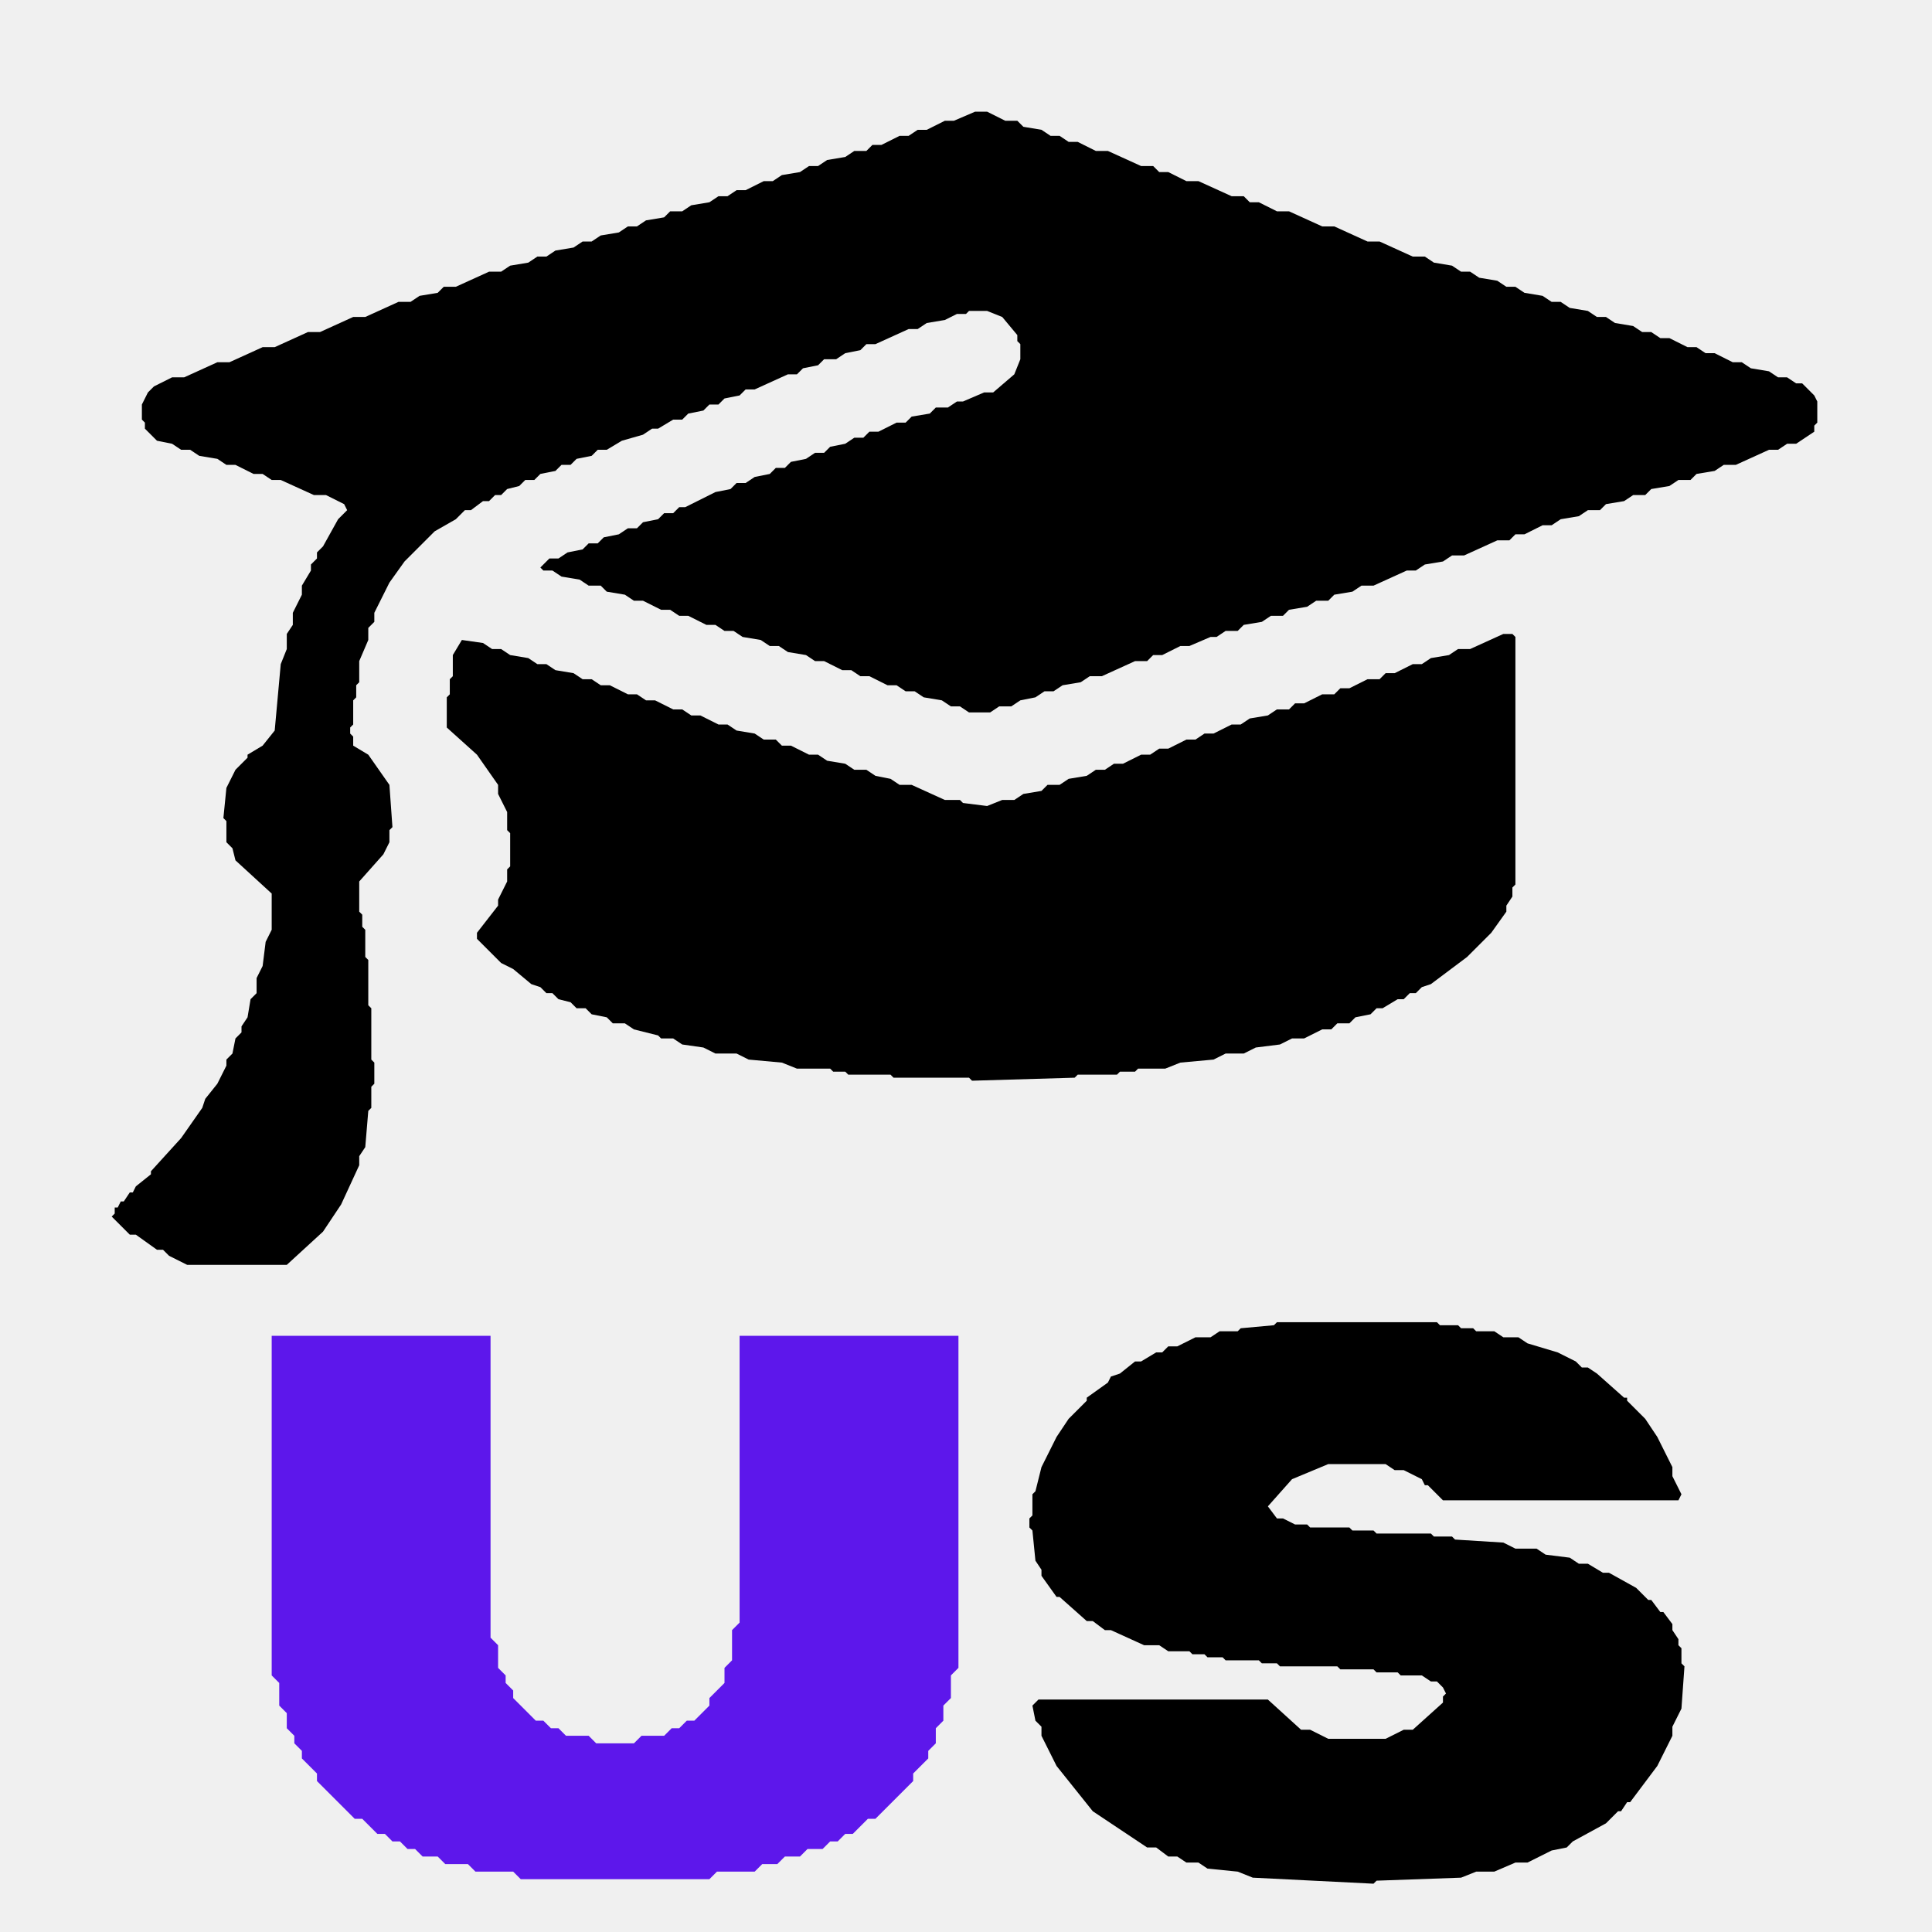
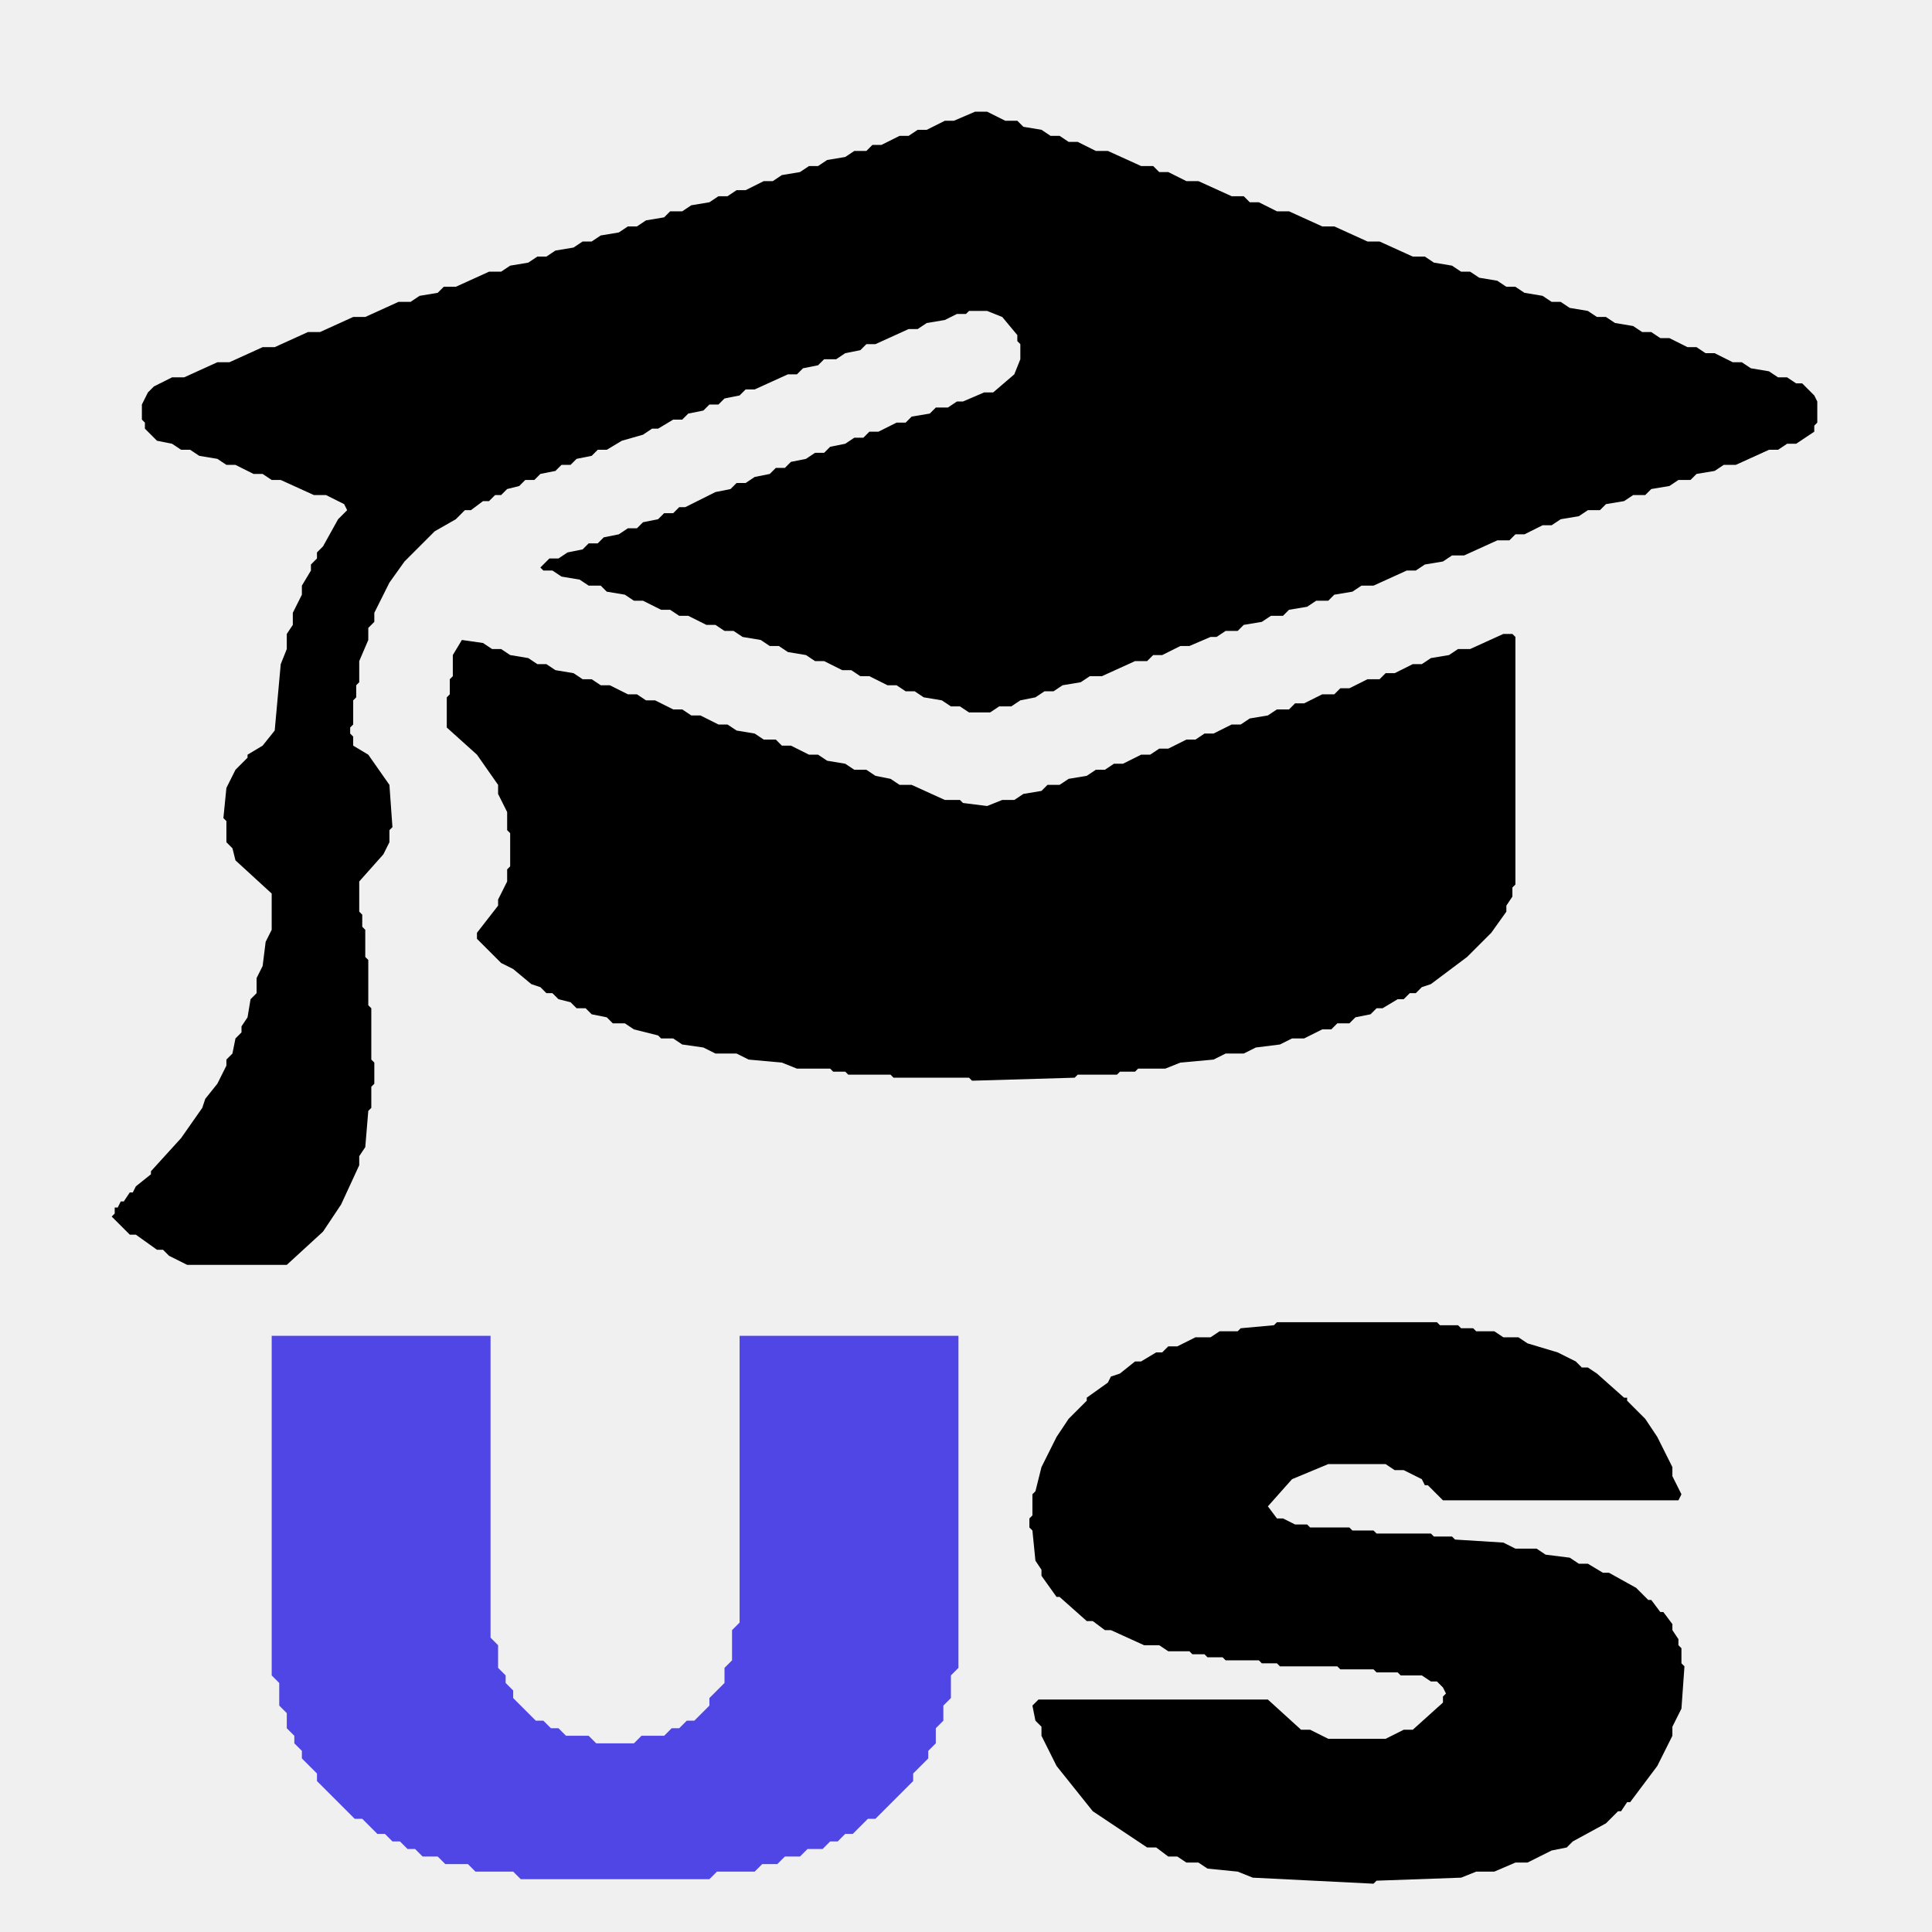
<svg xmlns="http://www.w3.org/2000/svg" viewBox="0 0 640 640" width="100%" height="100%">
  <style>
    .brand-cap, #skullcap, #mortarboard-tassel, #letter-s { fill: #000000; }
    @media (prefers-color-scheme: dark) {
      .brand-cap, #skullcap, #mortarboard-tassel, #letter-s { fill: #FFFFFF; }
    }
  </style>
  <g id="cap" fill="#000000">
    <path id="mortarboard-tassel" d="M 323.00 37.00 L 327.00 37.00 L 333.00 40.00 L 337.00 40.00 L 339.00 42.00 L 345.00 43.00 L 348.00 45.00 L 351.00 45.00 L 354.00 47.00 L 357.00 47.00 L 363.00 50.00 L 367.00 50.00 L 378.00 55.00 L 382.00 55.00 L 384.00 57.00 L 387.00 57.00 L 393.00 60.00 L 397.00 60.00 L 408.00 65.00 L 412.00 65.00 L 414.00 67.00 L 417.00 67.00 L 423.00 70.00 L 427.00 70.00 L 438.00 75.00 L 442.00 75.00 L 453.00 80.00 L 457.00 80.00 L 468.00 85.00 L 472.00 85.00 L 475.00 87.00 L 481.00 88.00 L 484.00 90.00 L 487.00 90.00 L 490.00 92.00 L 496.00 93.00 L 499.00 95.00 L 502.00 95.00 L 505.00 97.00 L 511.00 98.00 L 514.00 100.00 L 517.00 100.00 L 520.00 102.00 L 526.00 103.00 L 529.00 105.00 L 532.00 105.00 L 535.00 107.00 L 541.00 108.00 L 544.00 110.00 L 547.00 110.00 L 550.00 112.00 L 553.00 112.00 L 559.00 115.00 L 562.00 115.00 L 565.00 117.00 L 568.00 117.00 L 574.00 120.00 L 577.00 120.00 L 580.00 122.00 L 586.00 123.00 L 589.00 125.00 L 592.00 125.00 L 595.00 127.00 L 597.00 127.00 L 601.00 131.00 L 602.00 133.00 L 602.00 140.00 L 601.00 141.00 L 601.00 143.00 L 595.00 147.00 L 592.00 147.00 L 589.00 149.00 L 586.00 149.00 L 575.00 154.00 L 571.00 154.00 L 568.00 156.00 L 562.00 157.00 L 560.00 159.00 L 556.00 159.00 L 553.00 161.00 L 547.00 162.00 L 545.00 164.00 L 541.00 164.00 L 538.00 166.00 L 532.00 167.00 L 530.00 169.00 L 526.00 169.00 L 523.00 171.00 L 517.00 172.00 L 514.00 174.00 L 511.00 174.00 L 505.00 177.00 L 502.00 177.00 L 500.00 179.00 L 496.00 179.00 L 485.00 184.00 L 481.00 184.00 L 478.00 186.00 L 472.00 187.00 L 469.00 189.00 L 466.00 189.00 L 455.00 194.00 L 451.00 194.00 L 448.00 196.00 L 442.00 197.00 L 440.00 199.00 L 436.00 199.00 L 433.00 201.00 L 427.00 202.00 L 425.00 204.00 L 421.00 204.00 L 418.00 206.00 L 412.00 207.00 L 410.00 209.00 L 406.00 209.00 L 403.00 211.00 L 401.00 211.00 L 394.00 214.00 L 391.00 214.00 L 385.00 217.00 L 382.00 217.00 L 380.00 219.00 L 376.00 219.00 L 365.00 224.00 L 361.00 224.00 L 358.00 226.00 L 352.00 227.00 L 349.00 229.00 L 346.00 229.00 L 343.00 231.00 L 338.00 232.00 L 335.00 234.00 L 331.00 234.00 L 328.00 236.00 L 321.00 236.00 L 318.00 234.00 L 315.00 234.00 L 312.00 232.00 L 306.00 231.00 L 303.00 229.00 L 300.00 229.00 L 297.00 227.00 L 294.00 227.00 L 288.00 224.00 L 285.00 224.00 L 282.00 222.00 L 279.00 222.00 L 273.00 219.00 L 270.00 219.00 L 267.00 217.00 L 261.00 216.00 L 258.00 214.00 L 255.00 214.00 L 252.00 212.00 L 246.00 211.00 L 243.00 209.00 L 240.00 209.00 L 237.00 207.00 L 234.00 207.00 L 228.00 204.00 L 225.00 204.00 L 222.00 202.00 L 219.00 202.00 L 213.00 199.00 L 210.00 199.00 L 207.00 197.00 L 201.00 196.00 L 199.00 194.00 L 195.00 194.00 L 192.00 192.00 L 186.00 191.00 L 183.00 189.00 L 180.00 189.00 L 179.00 188.00 L 182.00 185.00 L 185.00 185.00 L 188.00 183.00 L 193.00 182.00 L 195.00 180.00 L 198.00 180.00 L 200.00 178.00 L 205.00 177.00 L 208.00 175.00 L 211.00 175.00 L 213.00 173.00 L 218.00 172.00 L 220.00 170.00 L 223.00 170.00 L 225.00 168.00 L 227.00 168.00 L 237.00 163.00 L 242.00 162.00 L 244.00 160.00 L 247.00 160.00 L 250.00 158.00 L 255.00 157.00 L 257.00 155.00 L 260.00 155.00 L 262.00 153.00 L 267.00 152.00 L 270.00 150.00 L 273.00 150.00 L 275.00 148.00 L 280.00 147.00 L 283.00 145.00 L 286.00 145.00 L 288.00 143.00 L 291.00 143.00 L 297.00 140.00 L 300.00 140.00 L 302.00 138.00 L 308.00 137.00 L 310.00 135.00 L 314.00 135.00 L 317.00 133.00 L 319.00 133.00 L 326.00 130.00 L 329.00 130.00 L 336.00 124.00 L 338.00 119.00 L 338.00 114.00 L 337.00 113.00 L 337.00 111.00 L 332.00 105.00 L 327.00 103.00 L 321.00 103.00 L 320.00 104.00 L 317.00 104.00 L 313.00 106.00 L 307.00 107.00 L 304.00 109.00 L 301.00 109.00 L 290.00 114.00 L 287.00 114.00 L 285.00 116.00 L 280.00 117.00 L 277.00 119.00 L 273.00 119.00 L 271.00 121.00 L 266.00 122.00 L 264.00 124.00 L 261.00 124.00 L 250.00 129.00 L 247.00 129.00 L 245.00 131.00 L 240.00 132.00 L 238.00 134.00 L 235.00 134.00 L 233.00 136.00 L 228.00 137.00 L 226.00 139.00 L 223.00 139.00 L 218.00 142.00 L 216.00 142.00 L 213.00 144.00 L 206.00 146.00 L 201.00 149.00 L 198.00 149.00 L 196.00 151.00 L 191.00 152.00 L 189.00 154.00 L 186.00 154.00 L 184.00 156.00 L 179.00 157.00 L 177.00 159.00 L 174.00 159.00 L 172.00 161.00 L 168.00 162.00 L 166.00 164.00 L 164.00 164.00 L 162.00 166.00 L 160.00 166.00 L 156.00 169.00 L 154.00 169.00 L 151.00 172.00 L 144.00 176.00 L 134.00 186.00 L 129.00 193.00 L 124.00 203.00 L 124.00 206.00 L 122.00 208.00 L 122.00 212.00 L 119.00 219.00 L 119.00 226.00 L 118.00 227.00 L 118.00 231.00 L 117.00 232.00 L 117.00 240.00 L 116.00 241.00 L 116.00 243.00 L 117.00 244.00 L 117.00 247.00 L 122.00 250.00 L 129.00 260.00 L 130.00 274.00 L 129.00 275.00 L 129.00 279.00 L 127.00 283.00 L 119.00 292.00 L 119.00 302.00 L 120.00 303.00 L 120.00 307.00 L 121.00 308.00 L 121.00 317.00 L 122.00 318.00 L 122.00 333.00 L 123.00 334.00 L 123.00 351.00 L 124.00 352.00 L 124.00 359.00 L 123.00 360.00 L 123.00 367.00 L 122.00 368.00 L 121.00 380.00 L 119.00 383.00 L 119.00 386.00 L 113.00 399.00 L 107.00 408.00 L 95.00 419.00 L 62.00 419.00 L 56.00 416.00 L 54.00 414.00 L 52.00 414.00 L 45.00 409.00 L 43.00 409.00 L 37.00 403.00 L 38.00 402.00 L 38.00 400.00 L 39.00 400.00 L 40.00 398.00 L 41.00 398.00 L 43.00 395.00 L 44.00 395.00 L 45.00 393.00 L 50.00 389.00 L 50.00 388.00 L 60.00 377.00 L 67.00 367.00 L 68.00 364.00 L 72.00 359.00 L 75.00 353.00 L 75.00 351.00 L 77.00 349.00 L 78.00 344.00 L 80.00 342.00 L 80.00 340.00 L 82.00 337.00 L 83.00 331.00 L 85.00 329.00 L 85.00 324.00 L 87.00 320.00 L 88.00 312.00 L 90.00 308.00 L 90.00 296.00 L 78.00 285.00 L 77.00 281.00 L 75.00 279.00 L 75.00 272.00 L 74.00 271.00 L 75.00 261.00 L 78.00 255.00 L 82.00 251.00 L 82.00 250.00 L 87.00 247.00 L 91.00 242.00 L 93.00 220.00 L 95.00 215.00 L 95.00 210.00 L 97.00 207.00 L 97.00 203.00 L 100.00 197.00 L 100.00 194.00 L 103.00 189.00 L 103.00 187.00 L 105.00 185.00 L 105.00 183.00 L 107.00 181.00 L 112.00 172.00 L 115.00 169.00 L 114.00 167.00 L 108.00 164.00 L 104.00 164.00 L 93.00 159.00 L 90.00 159.00 L 87.00 157.00 L 84.00 157.00 L 78.00 154.00 L 75.00 154.00 L 72.00 152.00 L 66.00 151.00 L 63.00 149.00 L 60.00 149.00 L 57.00 147.00 L 52.00 146.00 L 48.00 142.00 L 48.00 140.00 L 47.00 139.00 L 47.00 134.00 L 49.00 130.00 L 51.00 128.00 L 57.00 125.00 L 61.00 125.00 L 72.00 120.00 L 76.00 120.00 L 87.00 115.00 L 91.00 115.00 L 102.00 110.00 L 106.00 110.00 L 117.00 105.00 L 121.00 105.00 L 132.00 100.00 L 136.00 100.00 L 139.00 98.00 L 145.00 97.00 L 147.00 95.00 L 151.00 95.00 L 162.00 90.00 L 166.00 90.00 L 169.00 88.00 L 175.00 87.00 L 178.00 85.00 L 181.00 85.00 L 184.00 83.00 L 190.00 82.00 L 193.00 80.00 L 196.00 80.00 L 199.00 78.00 L 205.00 77.00 L 208.00 75.00 L 211.00 75.00 L 214.00 73.00 L 220.00 72.00 L 222.00 70.00 L 226.00 70.00 L 229.00 68.00 L 235.00 67.00 L 238.00 65.00 L 241.00 65.00 L 244.00 63.00 L 247.00 63.00 L 253.00 60.00 L 256.00 60.00 L 259.00 58.00 L 265.00 57.00 L 268.00 55.00 L 271.00 55.00 L 274.00 53.00 L 280.00 52.00 L 283.00 50.00 L 287.00 50.00 L 289.00 48.00 L 292.00 48.00 L 298.00 45.00 L 301.00 45.00 L 304.00 43.00 L 307.00 43.00 L 313.00 40.00 L 316.00 40.00 L 323.00 37.00 Z" />
    <path id="skullcap" d="M 498.00 210.00 L 501.00 210.00 L 502.00 211.00 L 502.00 293.00 L 501.00 294.00 L 501.00 297.00 L 499.00 300.00 L 499.00 302.00 L 494.00 309.00 L 486.00 317.00 L 474.00 326.00 L 471.00 327.00 L 469.00 329.00 L 467.00 329.00 L 465.00 331.00 L 463.00 331.00 L 458.00 334.00 L 456.00 334.00 L 454.00 336.00 L 449.00 337.00 L 447.00 339.00 L 443.00 339.00 L 441.00 341.00 L 438.00 341.00 L 432.00 344.00 L 428.00 344.00 L 424.00 346.00 L 416.00 347.00 L 412.00 349.00 L 406.00 349.00 L 402.00 351.00 L 391.00 352.00 L 386.00 354.00 L 377.00 354.00 L 376.00 355.00 L 371.00 355.00 L 370.00 356.00 L 357.00 356.00 L 356.00 357.00 L 322.00 358.00 L 321.00 357.00 L 296.00 357.00 L 295.00 356.00 L 281.00 356.00 L 280.00 355.00 L 276.00 355.00 L 275.00 354.00 L 264.00 354.00 L 259.00 352.00 L 248.00 351.00 L 244.00 349.00 L 237.00 349.00 L 233.00 347.00 L 226.00 346.00 L 223.00 344.00 L 219.00 344.00 L 218.00 343.00 L 210.00 341.00 L 207.00 339.00 L 203.00 339.00 L 201.00 337.00 L 196.00 336.00 L 194.00 334.00 L 191.00 334.00 L 189.00 332.00 L 185.00 331.00 L 183.00 329.00 L 181.00 329.00 L 179.00 327.00 L 176.00 326.00 L 170.00 321.00 L 166.00 319.00 L 158.00 311.00 L 158.00 309.00 L 165.00 300.00 L 165.00 298.00 L 168.00 292.00 L 168.00 288.00 L 169.00 287.00 L 169.00 276.00 L 168.00 275.00 L 168.00 269.00 L 165.00 263.00 L 165.00 260.00 L 158.00 250.00 L 148.00 241.00 L 148.00 231.00 L 149.00 230.00 L 149.00 225.00 L 150.00 224.00 L 150.00 217.00 L 153.00 212.00 L 160.00 213.00 L 163.00 215.00 L 166.00 215.00 L 169.00 217.00 L 175.00 218.00 L 178.00 220.00 L 181.00 220.00 L 184.00 222.00 L 190.00 223.00 L 193.00 225.00 L 196.00 225.00 L 199.00 227.00 L 202.00 227.00 L 208.00 230.00 L 211.00 230.00 L 214.00 232.00 L 217.00 232.00 L 223.00 235.00 L 226.00 235.00 L 229.00 237.00 L 232.00 237.00 L 238.00 240.00 L 241.00 240.00 L 244.00 242.00 L 250.00 243.00 L 253.00 245.00 L 257.00 245.00 L 259.00 247.00 L 262.00 247.00 L 268.00 250.00 L 271.00 250.00 L 274.00 252.00 L 280.00 253.00 L 283.00 255.00 L 287.00 255.00 L 290.00 257.00 L 295.00 258.00 L 298.00 260.00 L 302.00 260.00 L 313.00 265.00 L 318.00 265.00 L 319.00 266.00 L 327.00 267.00 L 332.00 265.00 L 336.00 265.00 L 339.00 263.00 L 345.00 262.00 L 347.00 260.00 L 351.00 260.00 L 354.00 258.00 L 360.00 257.00 L 363.00 255.00 L 366.00 255.00 L 369.00 253.00 L 372.00 253.00 L 378.00 250.00 L 381.00 250.00 L 384.00 248.00 L 387.00 248.00 L 393.00 245.00 L 396.00 245.00 L 399.00 243.00 L 402.00 243.00 L 408.00 240.00 L 411.00 240.00 L 414.00 238.00 L 420.00 237.00 L 423.00 235.00 L 427.00 235.00 L 429.00 233.00 L 432.00 233.00 L 438.00 230.00 L 442.00 230.00 L 444.00 228.00 L 447.00 228.00 L 453.00 225.00 L 457.00 225.00 L 459.00 223.00 L 462.00 223.00 L 468.00 220.00 L 471.00 220.00 L 474.00 218.00 L 480.00 217.00 L 483.00 215.00 L 487.00 215.00 L 498.00 210.00 Z" />
  </g>
  <g id="letters">
-     <path id="letter-u" class="brand-u" fill="#5D17EB" d="M 90.00 442.50 L 90.00 445.00 L 90.00 447.50 L 90.00 450.00 L 90.00 452.50 L 90.00 455.00 L 90.00 457.50 L 90.00 460.00 L 90.00 462.50 L 90.00 465.00 L 90.00 467.50 L 90.00 470.00 L 90.00 472.50 L 90.00 475.00 L 90.00 477.50 L 90.00 480.00 L 90.00 482.50 L 90.00 485.00 L 90.00 487.50 L 90.00 490.00 L 90.00 492.50 L 90.00 495.00 L 90.00 497.50 L 90.00 500.00 L 90.00 502.50 L 90.00 505.00 L 90.00 507.50 L 90.00 510.00 L 90.00 512.50 L 90.00 515.00 L 90.00 517.50 L 90.00 520.00 L 90.00 522.50 L 90.00 525.00 L 90.00 527.50 L 90.00 530.00 L 90.00 532.50 L 90.00 535.00 L 90.00 537.50 L 90.00 540.00 L 90.00 542.50 L 90.00 545.00 L 90.00 547.50 L 90.00 550.00 L 90.00 552.50 L 90.00 555.00 L 92.50 557.50 L 92.50 560.00 L 92.50 562.50 L 92.50 565.00 L 95.00 567.50 L 95.00 570.00 L 95.00 572.50 L 97.50 575.00 L 97.50 577.50 L 100.00 580.00 L 100.00 582.50 L 102.50 585.00 L 105.00 587.50 L 105.00 590.00 L 107.50 592.50 L 110.00 595.00 L 112.50 597.50 L 115.00 600.00 L 117.50 602.50 L 120.00 602.50 L 122.50 605.00 L 125.00 607.50 L 127.50 607.50 L 130.00 610.00 L 132.50 610.00 L 135.00 612.50 L 137.50 612.50 L 140.00 615.00 L 142.50 615.00 L 145.00 615.00 L 147.50 617.50 L 150.00 617.50 L 152.50 617.50 L 155.00 617.50 L 157.50 620.00 L 160.00 620.00 L 162.50 620.00 L 165.00 620.00 L 167.50 620.00 L 170.00 620.00 L 172.50 622.50 L 175.00 622.50 L 177.50 622.50 L 180.00 622.50 L 182.50 622.50 L 185.00 622.50 L 187.50 622.50 L 190.00 622.50 L 192.50 622.50 L 195.00 622.50 L 197.50 622.50 L 200.00 622.50 L 202.50 622.50 L 205.00 622.50 L 207.50 622.50 L 210.00 622.50 L 212.50 622.50 L 215.00 622.50 L 217.50 622.50 L 220.00 622.50 L 222.50 622.50 L 225.00 622.50 L 227.50 622.50 L 230.00 622.50 L 232.50 622.50 L 235.00 622.50 L 237.50 620.00 L 240.00 620.00 L 242.50 620.00 L 245.00 620.00 L 247.50 620.00 L 250.00 620.00 L 252.50 617.50 L 255.00 617.50 L 257.50 617.50 L 260.00 615.00 L 262.50 615.00 L 265.00 615.00 L 267.50 612.50 L 270.00 612.50 L 272.50 612.50 L 275.00 610.00 L 277.50 610.00 L 280.00 607.50 L 282.50 607.50 L 285.00 605.00 L 287.50 602.50 L 290.00 602.50 L 292.50 600.00 L 295.00 597.50 L 297.50 595.00 L 300.00 592.50 L 302.50 590.00 L 302.50 587.50 L 305.00 585.00 L 307.50 582.50 L 307.50 580.00 L 310.00 577.50 L 310.00 575.00 L 310.00 572.50 L 312.50 570.00 L 312.50 567.50 L 312.50 565.00 L 315.00 562.50 L 315.00 560.00 L 315.00 557.50 L 315.00 555.00 L 317.50 552.50 L 317.50 550.00 L 317.50 547.50 L 317.50 545.00 L 317.50 542.50 L 317.50 540.00 L 317.50 537.50 L 317.50 535.00 L 317.50 532.50 L 317.50 530.00 L 317.50 527.50 L 317.50 525.00 L 317.50 522.50 L 317.50 520.00 L 317.50 517.50 L 317.50 515.00 L 317.50 512.50 L 317.50 510.00 L 317.50 507.50 L 317.50 505.00 L 317.50 502.50 L 317.50 500.00 L 317.50 497.50 L 317.50 495.00 L 317.50 492.50 L 317.50 490.00 L 317.50 487.50 L 317.50 485.00 L 317.50 482.50 L 317.50 480.00 L 317.50 477.50 L 317.50 475.00 L 317.50 472.50 L 317.50 470.00 L 317.50 467.50 L 317.50 465.00 L 317.50 462.50 L 317.50 460.00 L 317.50 457.50 L 317.50 455.00 L 317.50 452.50 L 317.50 450.00 L 317.50 447.50 L 317.50 445.00 L 317.50 442.50 L 315.00 442.50 L 312.50 442.50 L 310.00 442.50 L 307.50 442.50 L 305.00 442.50 L 302.50 442.50 L 300.00 442.50 L 297.50 442.50 L 295.00 442.50 L 292.50 442.50 L 290.00 442.50 L 287.50 442.50 L 285.00 442.50 L 282.50 442.50 L 280.00 442.50 L 277.50 442.50 L 275.00 442.50 L 272.50 442.50 L 270.00 442.50 L 267.50 442.50 L 265.00 442.50 L 262.50 442.50 L 260.00 442.50 L 257.50 442.50 L 255.00 442.50 L 252.50 442.50 L 250.00 442.50 L 247.50 442.50 L 245.00 442.50 L 245.00 445.00 L 245.00 447.50 L 245.00 450.00 L 245.00 452.50 L 245.00 455.00 L 245.00 457.50 L 245.00 460.00 L 245.00 462.50 L 245.00 465.00 L 245.00 467.50 L 245.00 470.00 L 245.00 472.50 L 245.00 475.00 L 245.00 477.50 L 245.00 480.00 L 245.00 482.50 L 245.00 485.00 L 245.00 487.50 L 245.00 490.00 L 245.00 492.50 L 245.00 495.00 L 245.00 497.50 L 245.00 500.00 L 245.00 502.50 L 245.00 505.00 L 245.00 507.50 L 245.00 510.00 L 245.00 512.50 L 245.00 515.00 L 245.00 517.50 L 245.00 520.00 L 245.00 522.50 L 245.00 525.00 L 245.00 527.50 L 245.00 530.00 L 245.00 532.50 L 245.00 535.00 L 245.00 537.50 L 242.50 540.00 L 242.50 542.50 L 242.50 545.00 L 242.50 547.50 L 242.50 550.00 L 240.00 552.50 L 240.00 555.00 L 240.00 557.50 L 237.50 560.00 L 235.00 562.50 L 235.00 565.00 L 232.50 567.50 L 230.00 570.00 L 227.50 570.00 L 225.00 572.50 L 222.50 572.50 L 220.00 575.00 L 217.50 575.00 L 215.00 575.00 L 212.50 575.00 L 210.00 577.50 L 207.50 577.50 L 205.00 577.50 L 202.50 577.50 L 200.00 577.50 L 197.50 577.50 L 195.00 575.00 L 192.50 575.00 L 190.00 575.00 L 187.50 575.00 L 185.00 572.50 L 182.50 572.50 L 180.00 570.00 L 177.50 570.00 L 175.00 567.50 L 172.50 565.00 L 170.00 562.50 L 170.00 560.00 L 167.50 557.50 L 167.50 555.00 L 165.00 552.50 L 165.00 550.00 L 165.00 547.50 L 165.00 545.00 L 162.50 542.50 L 162.50 540.00 L 162.50 537.50 L 162.50 535.00 L 162.50 532.50 L 162.50 530.00 L 162.50 527.50 L 162.50 525.00 L 162.50 522.50 L 162.50 520.00 L 162.50 517.50 L 162.50 515.00 L 162.50 512.50 L 162.50 510.00 L 162.50 507.50 L 162.50 505.00 L 162.50 502.50 L 162.50 500.00 L 162.50 497.50 L 162.50 495.00 L 162.50 492.50 L 162.50 490.00 L 162.50 487.50 L 162.50 485.00 L 162.50 482.50 L 162.50 480.00 L 162.50 477.50 L 162.50 475.00 L 162.50 472.50 L 162.50 470.00 L 162.50 467.50 L 162.50 465.00 L 162.50 462.50 L 162.50 460.00 L 162.50 457.50 L 162.50 455.00 L 162.50 452.50 L 162.50 450.00 L 162.50 447.50 L 162.50 445.00 L 162.50 442.50 L 160.00 442.50 L 157.50 442.50 L 155.00 442.50 L 152.50 442.50 L 150.00 442.50 L 147.50 442.50 L 145.00 442.50 L 142.50 442.50 L 140.00 442.50 L 137.50 442.50 L 135.00 442.50 L 132.50 442.50 L 130.00 442.50 L 127.50 442.50 L 125.00 442.50 L 122.50 442.50 L 120.00 442.50 L 117.50 442.50 L 115.00 442.50 L 112.50 442.50 L 110.00 442.50 L 107.50 442.50 L 105.00 442.50 L 102.50 442.50 L 100.00 442.50 L 97.50 442.50 L 95.00 442.50 L 92.50 442.50Z" />
+     <path id="letter-u" class="brand-u" fill="#4F46E5" d="M 90.00 442.50 L 90.00 445.00 L 90.00 447.50 L 90.00 450.00 L 90.00 452.50 L 90.00 455.00 L 90.00 457.50 L 90.00 460.00 L 90.00 462.50 L 90.00 465.00 L 90.00 467.50 L 90.00 470.00 L 90.00 472.50 L 90.00 475.00 L 90.00 477.50 L 90.00 480.00 L 90.00 482.50 L 90.00 485.00 L 90.00 487.50 L 90.00 490.00 L 90.00 492.50 L 90.00 495.00 L 90.00 497.50 L 90.00 500.00 L 90.00 502.50 L 90.00 505.00 L 90.00 507.50 L 90.00 510.00 L 90.00 512.50 L 90.00 515.00 L 90.00 517.50 L 90.00 520.00 L 90.00 522.50 L 90.00 525.00 L 90.00 527.50 L 90.00 530.00 L 90.00 532.50 L 90.00 535.00 L 90.00 537.50 L 90.00 540.00 L 90.00 542.50 L 90.00 545.00 L 90.00 547.50 L 90.00 550.00 L 90.00 552.50 L 90.00 555.00 L 92.50 557.50 L 92.50 560.00 L 92.50 562.50 L 92.50 565.00 L 95.00 567.50 L 95.00 570.00 L 95.00 572.50 L 97.50 575.00 L 97.50 577.50 L 100.00 580.00 L 100.00 582.50 L 102.50 585.00 L 105.00 587.50 L 105.00 590.00 L 107.50 592.50 L 110.00 595.00 L 112.50 597.50 L 115.00 600.00 L 117.50 602.50 L 120.00 602.50 L 122.50 605.00 L 125.00 607.50 L 127.50 607.50 L 130.00 610.00 L 132.50 610.00 L 135.00 612.50 L 137.50 612.50 L 140.00 615.00 L 142.50 615.00 L 145.00 615.00 L 147.50 617.50 L 150.00 617.50 L 152.50 617.50 L 155.00 617.50 L 157.50 620.00 L 160.00 620.00 L 162.50 620.00 L 165.00 620.00 L 167.50 620.00 L 170.00 620.00 L 172.50 622.50 L 175.00 622.50 L 177.50 622.50 L 180.00 622.50 L 182.50 622.50 L 185.00 622.50 L 187.50 622.50 L 190.00 622.50 L 192.50 622.50 L 195.00 622.50 L 197.50 622.50 L 200.00 622.50 L 202.50 622.50 L 205.00 622.50 L 207.50 622.50 L 210.00 622.50 L 212.50 622.50 L 215.00 622.50 L 217.50 622.50 L 220.00 622.50 L 222.50 622.50 L 225.00 622.50 L 227.50 622.50 L 230.00 622.50 L 232.50 622.50 L 235.00 622.50 L 237.50 620.00 L 240.00 620.00 L 242.50 620.00 L 245.00 620.00 L 247.50 620.00 L 250.00 620.00 L 252.50 617.50 L 255.00 617.50 L 257.50 617.50 L 260.00 615.00 L 262.50 615.00 L 265.00 615.00 L 267.50 612.50 L 270.00 612.50 L 272.50 612.50 L 275.00 610.00 L 277.50 610.00 L 280.00 607.50 L 282.50 607.50 L 285.00 605.00 L 287.50 602.50 L 290.00 602.50 L 292.50 600.00 L 295.00 597.50 L 297.50 595.00 L 300.00 592.50 L 302.50 590.00 L 302.50 587.50 L 305.00 585.00 L 307.50 582.50 L 307.50 580.00 L 310.00 577.50 L 310.00 575.00 L 310.00 572.50 L 312.50 570.00 L 312.50 567.50 L 312.50 565.00 L 315.00 562.50 L 315.00 560.00 L 315.00 557.50 L 315.00 555.00 L 317.50 552.50 L 317.50 550.00 L 317.50 547.50 L 317.50 545.00 L 317.50 542.50 L 317.50 540.00 L 317.50 537.50 L 317.50 535.00 L 317.50 532.50 L 317.50 530.00 L 317.50 527.50 L 317.50 525.00 L 317.50 522.50 L 317.50 520.00 L 317.50 517.50 L 317.50 515.00 L 317.50 512.50 L 317.50 510.00 L 317.50 507.50 L 317.50 505.00 L 317.50 502.50 L 317.50 500.00 L 317.50 497.50 L 317.50 495.00 L 317.50 492.50 L 317.50 490.00 L 317.50 487.50 L 317.50 485.00 L 317.50 482.50 L 317.50 480.00 L 317.50 477.50 L 317.50 475.00 L 317.50 472.50 L 317.50 470.00 L 317.50 467.50 L 317.50 465.00 L 317.50 462.50 L 317.50 460.00 L 317.50 457.50 L 317.50 455.00 L 317.50 452.50 L 317.50 450.00 L 317.50 447.50 L 317.50 445.00 L 317.50 442.50 L 315.00 442.50 L 312.50 442.50 L 310.00 442.50 L 307.50 442.50 L 305.00 442.50 L 302.50 442.50 L 300.00 442.50 L 297.50 442.50 L 295.00 442.50 L 292.50 442.50 L 290.00 442.50 L 287.50 442.50 L 285.00 442.50 L 282.50 442.50 L 280.00 442.50 L 277.50 442.50 L 275.00 442.50 L 272.50 442.50 L 270.00 442.50 L 267.50 442.50 L 265.00 442.50 L 262.50 442.50 L 260.00 442.50 L 257.50 442.50 L 255.00 442.50 L 252.50 442.50 L 250.00 442.50 L 247.50 442.50 L 245.00 442.50 L 245.00 445.00 L 245.00 447.50 L 245.00 450.00 L 245.00 452.50 L 245.00 455.00 L 245.00 457.50 L 245.00 460.00 L 245.00 462.50 L 245.00 465.00 L 245.00 467.50 L 245.00 470.00 L 245.00 472.50 L 245.00 475.00 L 245.00 477.50 L 245.00 480.00 L 245.00 482.50 L 245.00 485.00 L 245.00 487.50 L 245.00 490.00 L 245.00 492.50 L 245.00 495.00 L 245.00 497.50 L 245.00 500.00 L 245.00 502.50 L 245.00 505.00 L 245.00 507.50 L 245.00 510.00 L 245.00 512.50 L 245.00 515.00 L 245.00 517.50 L 245.00 520.00 L 245.00 522.50 L 245.00 525.00 L 245.00 527.50 L 245.00 530.00 L 245.00 532.50 L 245.00 535.00 L 245.00 537.50 L 242.50 540.00 L 242.50 542.50 L 242.50 545.00 L 242.50 547.50 L 242.50 550.00 L 240.00 552.50 L 240.00 555.00 L 240.00 557.50 L 237.50 560.00 L 235.00 562.50 L 235.00 565.00 L 232.50 567.50 L 230.00 570.00 L 227.50 570.00 L 225.00 572.50 L 222.50 572.50 L 220.00 575.00 L 217.50 575.00 L 215.00 575.00 L 212.50 575.00 L 210.00 577.50 L 207.50 577.50 L 205.00 577.50 L 202.50 577.50 L 200.00 577.50 L 197.50 577.50 L 195.00 575.00 L 192.50 575.00 L 190.00 575.00 L 187.50 575.00 L 185.00 572.50 L 182.50 572.50 L 180.00 570.00 L 177.50 570.00 L 175.00 567.50 L 172.50 565.00 L 170.00 562.50 L 170.00 560.00 L 167.50 557.50 L 167.50 555.00 L 165.00 552.50 L 165.00 550.00 L 165.00 547.50 L 165.00 545.00 L 162.50 542.50 L 162.50 540.00 L 162.50 537.50 L 162.50 535.00 L 162.50 532.50 L 162.50 530.00 L 162.50 527.50 L 162.50 525.00 L 162.50 522.50 L 162.50 520.00 L 162.50 517.50 L 162.50 515.00 L 162.50 512.50 L 162.50 510.00 L 162.50 507.50 L 162.50 505.00 L 162.50 502.50 L 162.50 500.00 L 162.50 497.50 L 162.50 495.00 L 162.50 492.50 L 162.50 490.00 L 162.50 487.50 L 162.50 485.00 L 162.50 482.50 L 162.50 480.00 L 162.50 477.50 L 162.50 475.00 L 162.50 472.50 L 162.50 470.00 L 162.50 467.50 L 162.50 465.00 L 162.50 462.50 L 162.50 460.00 L 162.50 457.50 L 162.50 455.00 L 162.50 452.50 L 162.50 450.00 L 162.50 447.50 L 162.50 445.00 L 162.50 442.50 L 160.00 442.50 L 157.50 442.50 L 155.00 442.50 L 152.50 442.50 L 150.00 442.50 L 147.50 442.50 L 145.00 442.50 L 142.50 442.50 L 140.00 442.50 L 137.50 442.50 L 135.00 442.50 L 132.50 442.50 L 130.00 442.50 L 127.50 442.50 L 125.00 442.50 L 122.50 442.50 L 120.00 442.50 L 117.50 442.50 L 115.00 442.50 L 112.50 442.50 L 110.00 442.50 L 107.50 442.50 L 105.00 442.50 L 102.50 442.50 L 100.00 442.50 L 97.50 442.50 L 95.00 442.50 L 92.50 442.50Z" />
    <path id="letter-s" fill="#000000" d="M 423.00 438.00 L 476.00 438.00 L 477.00 439.00 L 483.00 439.00 L 484.00 440.00 L 488.00 440.00 L 489.00 441.00 L 495.00 441.00 L 498.00 443.00 L 503.00 443.00 L 506.00 445.00 L 516.00 448.00 L 522.00 451.00 L 524.00 453.00 L 526.00 453.00 L 529.00 455.00 L 538.00 463.00 L 539.00 463.00 L 539.00 464.00 L 545.00 470.00 L 549.00 476.00 L 554.00 486.00 L 554.00 489.00 L 557.00 495.00 L 556.00 497.00 L 478.00 497.00 L 473.00 492.00 L 472.00 492.00 L 471.00 490.00 L 465.00 487.00 L 462.00 487.00 L 459.00 485.00 L 440.00 485.00 L 428.00 490.00 L 420.00 499.00 L 423.00 503.00 L 425.00 503.00 L 429.00 505.00 L 433.00 505.00 L 434.00 506.00 L 447.00 506.00 L 448.00 507.00 L 455.00 507.00 L 456.00 508.00 L 474.00 508.00 L 475.00 509.00 L 481.00 509.00 L 482.00 510.00 L 498.00 511.00 L 502.00 513.00 L 509.00 513.00 L 512.00 515.00 L 520.00 516.00 L 523.00 518.00 L 526.00 518.00 L 531.00 521.00 L 533.00 521.00 L 542.00 526.00 L 546.00 530.00 L 547.00 530.00 L 550.00 534.00 L 551.00 534.00 L 554.00 538.00 L 554.00 540.00 L 556.00 543.00 L 556.00 545.00 L 557.00 546.00 L 557.00 551.00 L 558.00 552.00 L 557.00 566.00 L 554.00 572.00 L 554.00 575.00 L 549.00 585.00 L 540.00 597.00 L 539.00 597.00 L 537.00 600.00 L 536.00 600.00 L 532.00 604.00 L 521.00 610.00 L 519.00 612.00 L 514.00 613.00 L 506.00 617.00 L 502.00 617.00 L 495.00 620.00 L 489.00 620.00 L 484.00 622.00 L 456.00 623.00 L 455.00 624.00 L 415.00 622.00 L 410.00 620.00 L 400.00 619.00 L 397.00 617.00 L 393.00 617.00 L 390.00 615.00 L 387.00 615.00 L 383.00 612.00 L 380.00 612.00 L 362.00 600.00 L 350.00 585.00 L 345.00 575.00 L 345.00 572.00 L 343.00 570.00 L 342.00 565.00 L 344.00 563.00 L 420.00 563.00 L 431.00 573.00 L 434.00 573.00 L 440.00 576.00 L 459.00 576.00 L 465.00 573.00 L 468.00 573.00 L 478.00 564.00 L 478.00 562.00 L 479.00 561.00 L 478.00 559.00 L 476.00 557.00 L 474.00 557.00 L 471.00 555.00 L 464.00 555.00 L 463.00 554.00 L 456.00 554.00 L 455.00 553.00 L 444.00 553.00 L 443.00 552.00 L 424.00 552.00 L 423.00 551.00 L 418.00 551.00 L 417.00 550.00 L 406.00 550.00 L 405.00 549.00 L 400.00 549.00 L 399.00 548.00 L 395.00 548.00 L 394.00 547.00 L 387.00 547.00 L 384.00 545.00 L 379.00 545.00 L 368.00 540.00 L 366.00 540.00 L 362.00 537.00 L 360.00 537.00 L 351.00 529.00 L 350.00 529.00 L 345.00 522.00 L 345.00 520.00 L 343.00 517.00 L 342.00 507.00 L 341.00 506.00 L 341.00 503.00 L 342.00 502.00 L 342.00 495.00 L 343.00 494.00 L 345.00 486.00 L 350.00 476.00 L 354.00 470.00 L 360.00 464.00 L 360.00 463.00 L 367.00 458.00 L 368.00 456.00 L 371.00 455.00 L 376.00 451.00 L 378.00 451.00 L 383.00 448.00 L 385.00 448.00 L 387.00 446.00 L 390.00 446.00 L 396.00 443.00 L 401.00 443.00 L 404.00 441.00 L 410.00 441.00 L 411.00 440.00 L 422.00 439.00 L 423.00 438.00 Z" />
  </g>
</svg>
